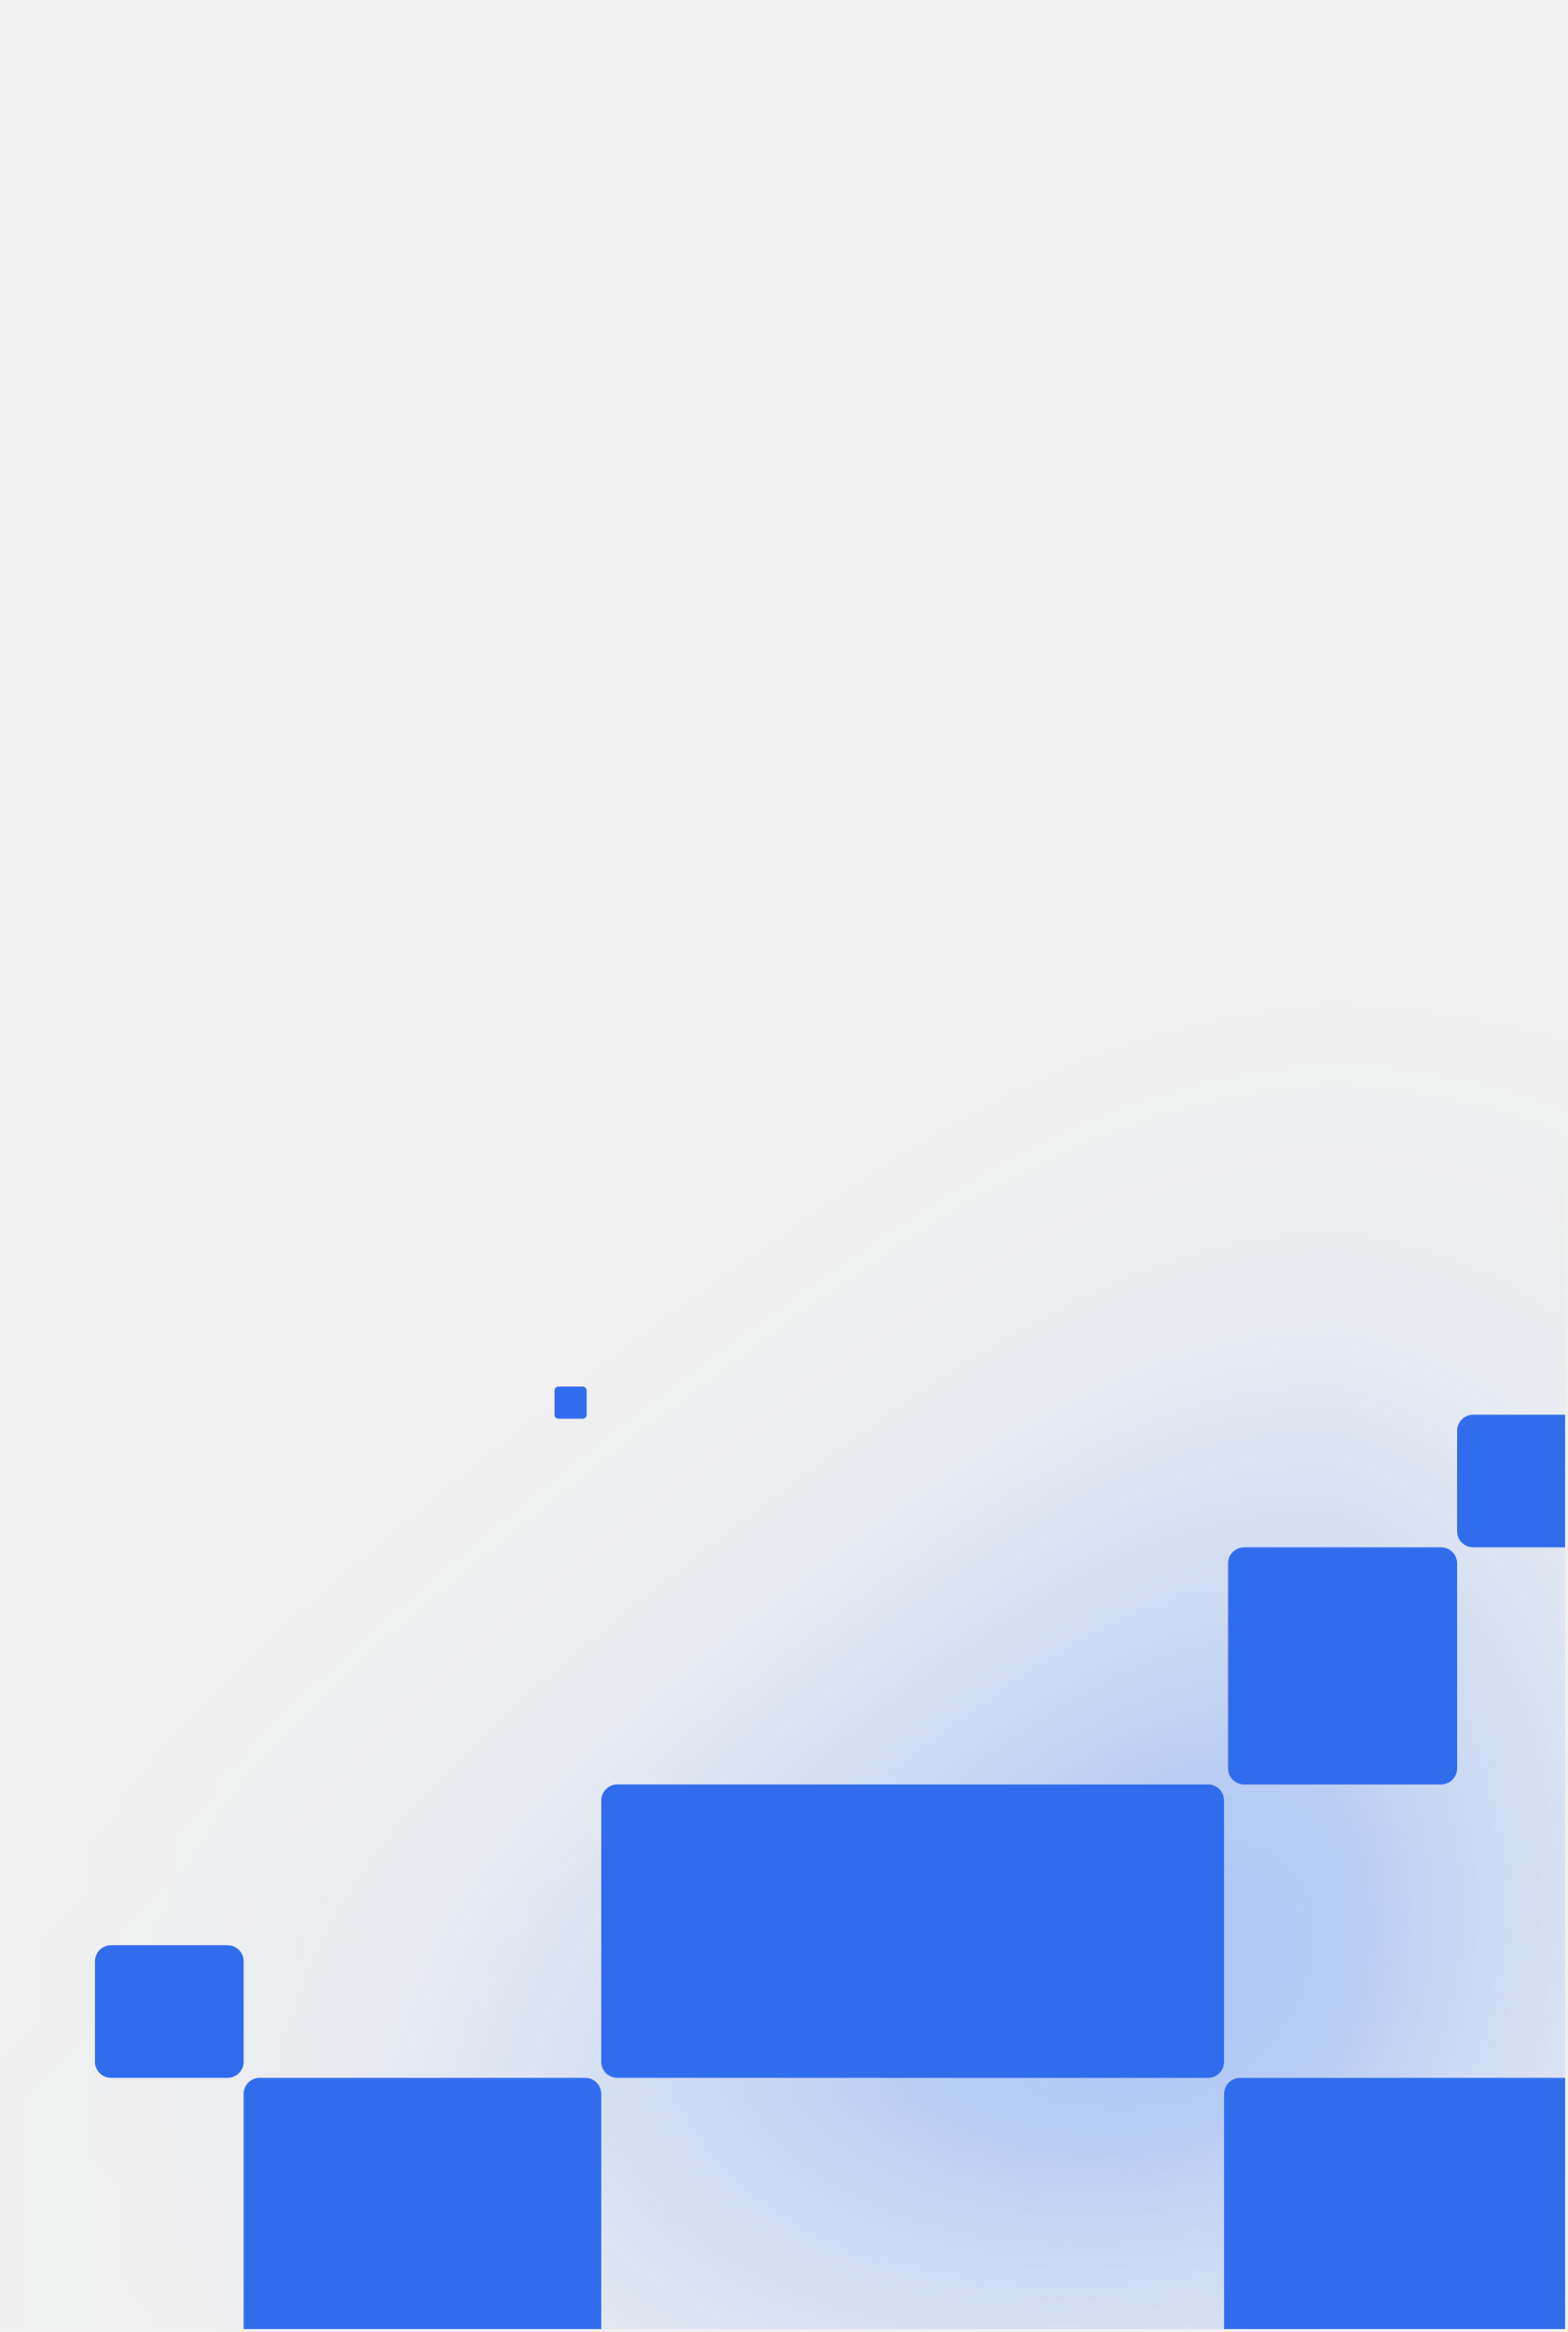
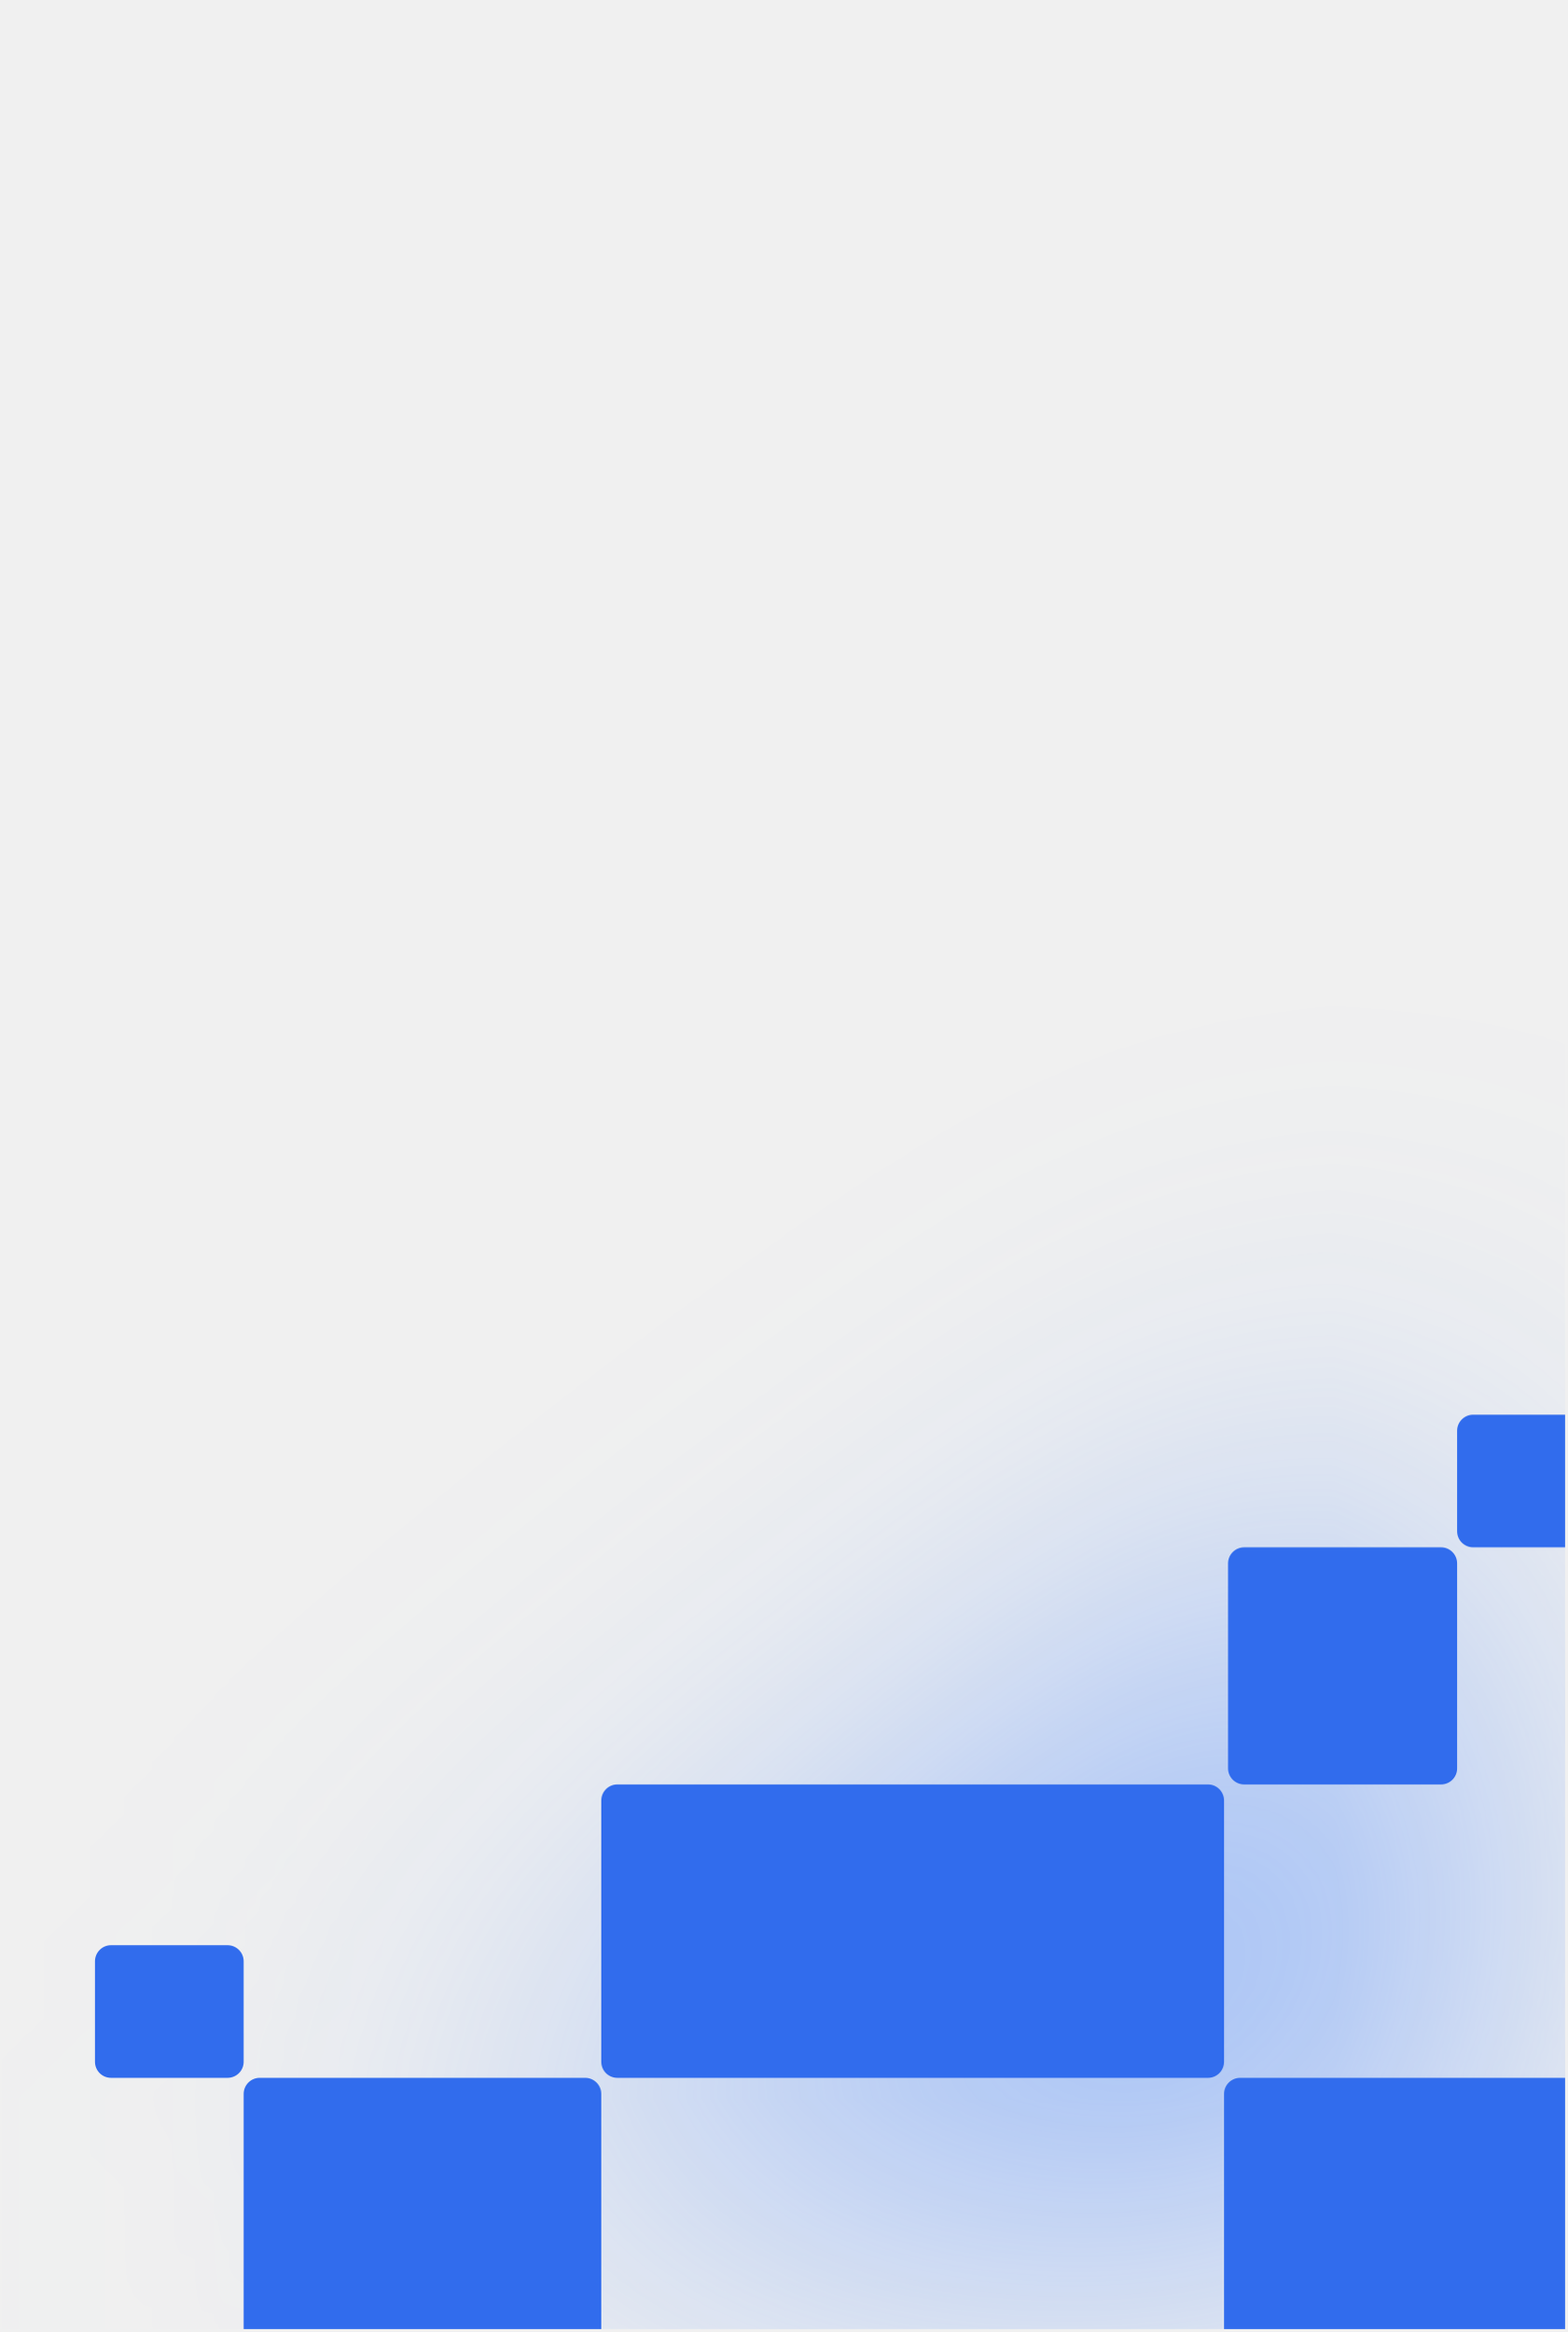
<svg xmlns="http://www.w3.org/2000/svg" width="390" height="580" viewBox="0 0 390 580" fill="none">
  <defs>
    <filter id="filter_1_3736_dd" x="-166.816" y="128.338" width="875.208" height="780.641" filterUnits="userSpaceOnUse" color-interpolation-filters="sRGB">
      <feFlood flood-opacity="0" result="BackgroundImageFix" />
      <feBlend mode="normal" in="SourceGraphic" in2="BackgroundImageFix" result="shape" />
      <feGaussianBlur stdDeviation="66.667" result="effect_layerBlur_1" />
    </filter>
    <clipPath id="clip1_3735">
      <rect id="iPhone SE - 10" rx="0" width="389" height="579" transform="translate(0.5 0.5)" fill="white" fill-opacity="0" />
    </clipPath>
  </defs>
  <g clip-path="url(#clip1_3735)">
    <g filter="url(#filter_1_3736_dd)">
      <ellipse id="Ellipse 217" rx="68.829" ry="296.482" transform="matrix(0.615104 0.788446 -0.788446 0.615104 270.788 518.658)" fill="#3179FF" fill-opacity="0.5" />
    </g>
    <rect id="Rectangle 240654885" rx="4" width="89" height="75" transform="matrix(-1 0 0 1 149.633 517)" fill="#316CED" fill-opacity="1" />
    <rect id="Rectangle 240654862" rx="4" width="107" height="75" transform="matrix(-1 0 0 1 411.633 517)" fill="#316CED" fill-opacity="1" />
    <rect id="Rectangle 240654886" rx="4" width="155" height="73" transform="matrix(-1 0 0 1 304.633 444)" fill="#316CED" fill-opacity="1" />
    <rect id="Rectangle 240654864" rx="4" width="59" height="57" transform="matrix(-4.37114e-08 1 1 4.37114e-08 305.633 385)" fill="#316CED" fill-opacity="1" />
    <rect id="Rectangle 240654861" rx="4" width="37" height="33" transform="matrix(-1 0 0 1 60.6328 484)" fill="#316CED" fill-opacity="1" />
    <rect id="Rectangle 240654887" rx="4" width="37" height="33" transform="matrix(-1 0 0 1 399.633 352)" fill="#316CED" fill-opacity="1" />
-     <rect id="Rectangle 1" x="138" y="345" rx="1" width="8" height="8" fill="#316CED" fill-opacity="1" />
+     <g opacity="0">
+       <rect id="Rectangle 1" x="138" y="345" rx="1" width="8" height="8" fill="#316CED" fill-opacity="1" />
+     </g>
  </g>
</svg>
